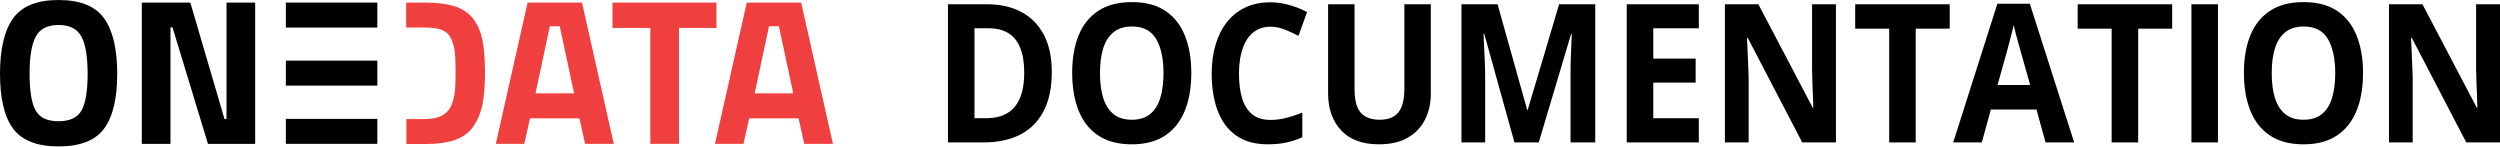
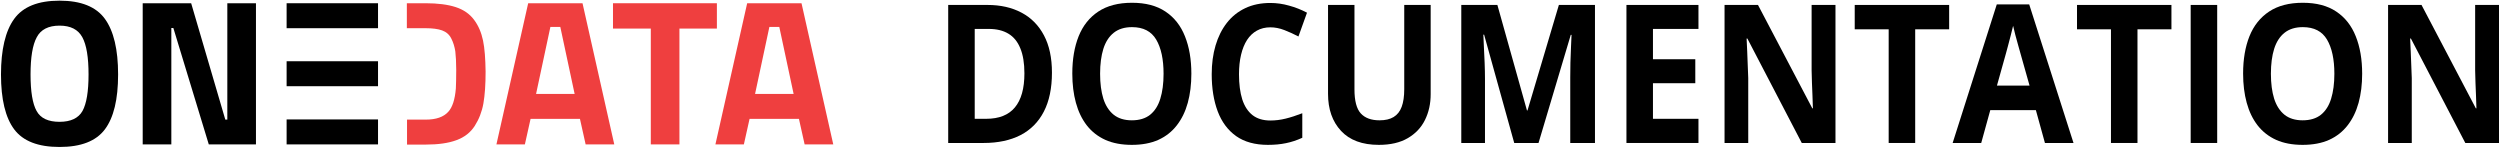
- <svg xmlns="http://www.w3.org/2000/svg" version="1.1" id="Warstwa_1" x="0px" y="0px" width="1360.852" height="79.7" viewBox="0 0 1360.852 79.7" enable-background="new 0 0 453.4 77.3" xml:space="preserve">
+ <svg xmlns="http://www.w3.org/2000/svg" version="1.1" id="Warstwa_1" x="0px" y="0px" width="254" height="15" viewBox="0 0 254 15" enable-background="new 0 0 453.4 77.3" xml:space="preserve">
  <defs id="defs27" />
-   <g id="g3">
-     <path d="M 269.9,78.3 287.2,1.4 h 29.6 l 17.3,76.9 h -15.6 l -3.1,-13.9 h -26.9 l -3.1,13.9 z m 29.4,-64 -7.8,36.5 h 21 l -7.8,-36.5 z" id="path5" style="fill:#ef3f3f" />
-     <path d="M 333.4,15.2 V 1.4 H 390 V 15.2 H 369.6 V 78.3 H 354 V 15.2 Z" id="path7" style="fill:#ef3f3f" />
-     <path d="M 389.2,78.3 406.5,1.4 h 29.6 l 17.3,76.9 h -15.6 l -3.1,-13.9 h -26.9 l -3.1,13.9 z m 29.4,-64 -7.8,36.5 h 21 L 424,14.3 Z" id="path9" style="fill:#ef3f3f" />
-     <path d="M 262.6,21.7 C 261.7,17.4 260.1,13.6 257.7,10.4 255.3,7.2 252,4.9 247.7,3.5 243.4,2.1 237.9,1.4 231.3,1.4 H 221.1 V 15 h 10.2 c 3.8,0 6.8,0.4 9,1.2 2.2,0.8 3.9,2.2 5,4.4 1.1,2.1 1.8,4.5 2.2,7 0.3,2.6 0.5,6 0.5,10.2 0,4.3 -0.1,7.6 -0.2,10 -0.5,6.1 -1.9,10.3 -4.1,12.7 -2.6,2.9 -6.7,4.3 -12.3,4.3 h -10.2 v 13.6 h 10.2 c 6.8,0 12.4,-0.8 16.7,-2.4 4.4,-1.6 7.7,-4.2 10,-7.8 2.3,-3.6 3.9,-7.7 4.7,-12.2 0.8,-4.6 1.2,-10.3 1.2,-17.3 -0.1,-7.1 -0.5,-12.7 -1.4,-17 z" id="path11" style="fill:#ef3f3f" />
-   </g>
-   <g id="g13">
-     <path d="m 56.6,70.1 c -4.8,6.4 -13,9.6 -24.7,9.6 C 20.2,79.7 12,76.5 7.2,70.1 2.4,63.7 0,53.7 0,40.2 0,26.7 2.4,16.5 7.2,9.9 12,3.3 20.2,0 31.9,0 c 11.7,0 19.9,3.3 24.7,9.9 4.8,6.6 7.2,16.7 7.2,30.3 0,13.6 -2.4,23.5 -7.2,29.9 z m -37.2,-10 c 2.2,4 6.4,5.9 12.5,5.9 6.1,0 10.3,-2 12.5,-5.9 2.2,-4 3.3,-10.6 3.3,-19.9 0,-9.3 -1.1,-16.1 -3.4,-20.3 -2.3,-4.2 -6.4,-6.3 -12.4,-6.3 -6,0 -10.2,2.1 -12.4,6.3 -2.3,4.2 -3.4,11 -3.4,20.3 0,9.3 1.1,16 3.3,19.9 z" id="path15" />
-     <path d="M 77.2,78.3 V 1.4 h 26.4 l 18.6,63.4 h 1.1 V 1.4 h 15.6 V 78.3 H 113.2 L 93.9,14.9 h -1.1 v 63.4 z" id="path17" />
-   </g>
-   <rect x="155.6" y="1.4" width="49.8" height="13.6" id="rect19" />
-   <rect x="155.6" y="33" width="49.8" height="13.6" id="rect21" />
-   <rect x="155.6" y="64.7" width="49.8" height="13.6" id="rect23" />
  <g aria-label="DOCUMENTATION" id="text5542" style="font-size:105.333px;line-height:1.25">
-     <path d="m 572.533,39.207 q 0,12.704 -4.426,21.241 -4.38,8.486 -12.72,12.807 -8.34,4.269 -20.082,4.269 H 516.015 V 2.33 h 21.387 q 10.717,0 18.591,4.217 7.874,4.166 12.208,12.395 4.333,8.178 4.333,20.264 z m -15.003,0.411 q 0,-8.332 -2.236,-13.681 -2.19,-5.4 -6.523,-7.972 -4.287,-2.572 -10.623,-2.572 h -7.688 v 48.963 h 6.197 q 10.577,0 15.702,-6.223 5.172,-6.223 5.172,-18.516 z" style="font-weight:bold;font-family:'Open Sans';-inkscape-font-specification:'Open Sans Bold';stroke-width:0.952" id="path63255" />
-     <path d="m 648.481,39.824 q 0,8.692 -1.957,15.841 -1.957,7.098 -5.964,12.241 -3.96,5.143 -10.064,7.921 -6.104,2.726 -14.444,2.726 -8.34,0 -14.444,-2.726 -6.104,-2.777 -10.111,-7.921 -3.96,-5.143 -5.917,-12.292 -1.957,-7.149 -1.957,-15.893 0,-11.675 3.448,-20.316 3.495,-8.692 10.717,-13.475 7.222,-4.783 18.358,-4.783 11.089,0 18.218,4.783 7.175,4.783 10.623,13.475 3.495,8.692 3.495,20.419 z m -49.716,0 q 0,7.869 1.771,13.578 1.817,5.658 5.638,8.743 3.821,3.034 9.878,3.034 6.15,0 9.971,-3.034 3.821,-3.086 5.545,-8.743 1.771,-5.709 1.771,-13.578 0,-11.829 -4.007,-18.618 -4.007,-6.789 -13.186,-6.789 -6.104,0 -9.971,3.086 -3.821,3.034 -5.638,8.743 -1.771,5.658 -1.771,13.578 z" style="font-weight:bold;font-family:'Open Sans';-inkscape-font-specification:'Open Sans Bold';stroke-width:0.952" id="path63257" />
-     <path d="m 691.533,14.52 q -4.147,0 -7.362,1.8 -3.168,1.749 -5.358,5.092 -2.143,3.343 -3.262,8.075 -1.118,4.732 -1.118,10.646 0,7.972 1.771,13.63 1.817,5.606 5.591,8.589 3.774,2.932 9.738,2.932 4.147,0 8.294,-1.029 4.193,-1.029 9.086,-2.932 v 13.372 q -4.52,2.057 -8.899,2.932 -4.38,0.926 -9.831,0.926 -10.53,0 -17.333,-4.783 -6.756,-4.835 -10.018,-13.475 -3.262,-8.692 -3.262,-20.264 0,-8.538 2.097,-15.635 2.097,-7.098 6.15,-12.292 4.054,-5.195 10.018,-8.023 5.964,-2.829 13.699,-2.829 5.079,0 10.157,1.44 5.125,1.389 9.785,3.857 l -4.659,12.961 q -3.821,-2.006 -7.688,-3.497 -3.867,-1.492 -7.595,-1.492 z" style="font-weight:bold;font-family:'Open Sans';-inkscape-font-specification:'Open Sans Bold';stroke-width:0.952" id="path63259" />
-     <path d="m 778.85,2.33 v 48.655 q 0,7.766 -3.122,14.041 -3.075,6.223 -9.365,9.875 -6.244,3.652 -15.749,3.652 -13.512,0 -20.594,-7.612 -7.082,-7.612 -7.082,-20.161 V 2.33 h 14.397 v 46.032 q 0,9.309 3.448,13.064 3.448,3.755 10.204,3.755 4.753,0 7.688,-1.8 2.982,-1.8 4.38,-5.555 1.398,-3.755 1.398,-9.566 V 2.33 Z" style="font-weight:bold;font-family:'Open Sans';-inkscape-font-specification:'Open Sans Bold';stroke-width:0.952" id="path63261" />
-     <path d="M 824.372,77.524 807.971,18.531 h -0.419 q 0.093,2.109 0.28,6.378 0.233,4.217 0.419,9.001 0.186,4.783 0.186,8.641 V 77.524 H 795.531 V 2.33 h 19.663 l 16.121,57.501 h 0.28 L 848.694,2.33 h 19.663 V 77.524 H 854.891 V 41.933 q 0,-3.549 0.093,-8.178 0.14,-4.629 0.326,-8.795 0.186,-4.217 0.28,-6.326 h -0.419 l -17.566,58.89 z" style="font-weight:bold;font-family:'Open Sans';-inkscape-font-specification:'Open Sans Bold';stroke-width:0.952" id="path63263" />
-     <path d="M 924.735,77.524 H 885.503 V 2.33 h 39.232 V 15.394 H 899.947 v 16.51 h 23.064 v 13.064 h -23.064 v 19.39 h 24.788 z" style="font-weight:bold;font-family:'Open Sans';-inkscape-font-specification:'Open Sans Bold';stroke-width:0.952" id="path63265" />
-     <path d="M 999.378,77.524 H 981.02 L 951.387,20.64 h -0.419 q 0.186,3.549 0.326,7.149 0.14,3.6 0.28,7.2 0.14,3.549 0.28,7.149 V 77.524 H 938.946 V 2.33 h 18.218 l 29.587,56.318 h 0.326 q -0.092,-3.497 -0.233,-6.943 -0.14,-3.446 -0.28,-6.892 -0.092,-3.446 -0.186,-6.892 V 2.33 h 13 z" style="font-weight:bold;font-family:'Open Sans';-inkscape-font-specification:'Open Sans Bold';stroke-width:0.952" id="path63267" />
-     <path d="m 1042.804,77.524 h -14.444 V 15.6 h -18.498 V 2.33 h 51.44 v 13.269 h -18.498 z" style="font-weight:bold;font-family:'Open Sans';-inkscape-font-specification:'Open Sans Bold';stroke-width:0.952" id="path63269" />
-     <path d="m 1113.486,77.524 -4.939,-17.898 h -24.834 l -4.939,17.898 h -15.562 l 24.042,-75.502 h 17.659 l 24.136,75.502 z m -8.387,-31.271 -4.939,-17.487 q -0.466,-1.749 -1.258,-4.475 -0.746,-2.777 -1.538,-5.606 -0.746,-2.88 -1.211,-4.989 -0.466,2.109 -1.305,5.246 -0.792,3.086 -1.538,5.863 -0.746,2.777 -1.072,3.96 l -4.892,17.487 z" style="font-weight:bold;font-family:'Open Sans';-inkscape-font-specification:'Open Sans Bold';stroke-width:0.952" id="path63271" />
-     <path d="m 1163.901,77.524 h -14.444 V 15.6 h -18.498 V 2.33 h 51.44 v 13.269 h -18.498 z" style="font-weight:bold;font-family:'Open Sans';-inkscape-font-specification:'Open Sans Bold';stroke-width:0.952" id="path63273" />
-     <path d="M 1192.882,77.524 V 2.33 h 14.444 v 75.194 z" style="font-weight:bold;font-family:'Open Sans';-inkscape-font-specification:'Open Sans Bold';stroke-width:0.952" id="path63275" />
-     <path d="m 1286.302,39.824 q 0,8.692 -1.957,15.841 -1.957,7.098 -5.964,12.241 -3.96,5.143 -10.064,7.921 -6.104,2.726 -14.444,2.726 -8.34,0 -14.444,-2.726 -6.104,-2.777 -10.111,-7.921 -3.96,-5.143 -5.917,-12.292 -1.957,-7.149 -1.957,-15.893 0,-11.675 3.448,-20.316 3.495,-8.692 10.717,-13.475 7.222,-4.783 18.358,-4.783 11.089,0 18.218,4.783 7.175,4.783 10.623,13.475 3.494,8.692 3.494,20.419 z m -49.715,0 q 0,7.869 1.771,13.578 1.817,5.658 5.638,8.743 3.821,3.034 9.878,3.034 6.15,0 9.971,-3.034 3.821,-3.086 5.545,-8.743 1.77,-5.709 1.77,-13.578 0,-11.829 -4.007,-18.618 -4.007,-6.789 -13.186,-6.789 -6.104,0 -9.971,3.086 -3.821,3.034 -5.638,8.743 -1.771,5.658 -1.771,13.578 z" style="font-weight:bold;font-family:'Open Sans';-inkscape-font-specification:'Open Sans Bold';stroke-width:0.952" id="path63277" />
-     <path d="m 1360.852,77.524 h -18.358 l -29.634,-56.884 h -0.419 q 0.186,3.549 0.326,7.149 0.14,3.6 0.28,7.2 0.14,3.549 0.28,7.149 v 35.385 h -12.907 V 2.33 h 18.218 l 29.587,56.318 h 0.326 q -0.094,-3.497 -0.233,-6.943 -0.14,-3.446 -0.28,-6.892 -0.093,-3.446 -0.186,-6.892 V 2.33 h 13 z" style="font-weight:bold;font-family:'Open Sans';-inkscape-font-specification:'Open Sans Bold';stroke-width:0.952" id="path63279" />
+     <g id="g881" transform="matrix(0.1864999,0,0,0.1864999,0.1006051,0.06798042)">
+       <g id="g3">
+         <path d="M 269.9,78.3 287.2,1.4 h 29.6 l 17.3,76.9 h -15.6 l -3.1,-13.9 h -26.9 l -3.1,13.9 z m 29.4,-64 -7.8,36.5 h 21 l -7.8,-36.5 z" id="path5" style="fill:#ef3f3f" />
+         <path d="M 333.4,15.2 V 1.4 H 390 V 15.2 H 369.6 V 78.3 H 354 V 15.2 Z" id="path7" style="fill:#ef3f3f" />
+         <path d="M 389.2,78.3 406.5,1.4 h 29.6 l 17.3,76.9 h -15.6 l -3.1,-13.9 h -26.9 l -3.1,13.9 z m 29.4,-64 -7.8,36.5 h 21 L 424,14.3 Z" id="path9" style="fill:#ef3f3f" />
+         <path d="M 262.6,21.7 C 261.7,17.4 260.1,13.6 257.7,10.4 255.3,7.2 252,4.9 247.7,3.5 243.4,2.1 237.9,1.4 231.3,1.4 H 221.1 V 15 h 10.2 c 3.8,0 6.8,0.4 9,1.2 2.2,0.8 3.9,2.2 5,4.4 1.1,2.1 1.8,4.5 2.2,7 0.3,2.6 0.5,6 0.5,10.2 0,4.3 -0.1,7.6 -0.2,10 -0.5,6.1 -1.9,10.3 -4.1,12.7 -2.6,2.9 -6.7,4.3 -12.3,4.3 h -10.2 v 13.6 h 10.2 c 6.8,0 12.4,-0.8 16.7,-2.4 4.4,-1.6 7.7,-4.2 10,-7.8 2.3,-3.6 3.9,-7.7 4.7,-12.2 0.8,-4.6 1.2,-10.3 1.2,-17.3 -0.1,-7.1 -0.5,-12.7 -1.4,-17 z" id="path11" style="fill:#ef3f3f" />
+       </g>
+       <g id="g13">
+         <path d="m 56.6,70.1 c -4.8,6.4 -13,9.6 -24.7,9.6 C 20.2,79.7 12,76.5 7.2,70.1 2.4,63.7 0,53.7 0,40.2 0,26.7 2.4,16.5 7.2,9.9 12,3.3 20.2,0 31.9,0 c 11.7,0 19.9,3.3 24.7,9.9 4.8,6.6 7.2,16.7 7.2,30.3 0,13.6 -2.4,23.5 -7.2,29.9 z m -37.2,-10 c 2.2,4 6.4,5.9 12.5,5.9 6.1,0 10.3,-2 12.5,-5.9 2.2,-4 3.3,-10.6 3.3,-19.9 0,-9.3 -1.1,-16.1 -3.4,-20.3 -2.3,-4.2 -6.4,-6.3 -12.4,-6.3 -6,0 -10.2,2.1 -12.4,6.3 -2.3,4.2 -3.4,11 -3.4,20.3 0,9.3 1.1,16 3.3,19.9 z" id="path15" />
+         <path d="M 77.2,78.3 V 1.4 h 26.4 l 18.6,63.4 h 1.1 V 1.4 h 15.6 V 78.3 H 113.2 L 93.9,14.9 h -1.1 v 63.4 z" id="path17" />
+       </g>
+       <rect x="155.6" y="1.4" width="49.8" height="13.6" id="rect19" />
+       <rect x="155.6" y="33" width="49.8" height="13.6" id="rect21" />
+       <rect x="155.6" y="64.7" width="49.8" height="13.6" id="rect23" />
+       <path d="m 572.533,39.207 q 0,12.704 -4.426,21.241 -4.38,8.486 -12.72,12.807 -8.34,4.269 -20.082,4.269 H 516.015 V 2.33 h 21.387 q 10.717,0 18.591,4.217 7.874,4.166 12.208,12.395 4.333,8.178 4.333,20.264 z m -15.003,0.411 q 0,-8.332 -2.236,-13.681 -2.19,-5.4 -6.523,-7.972 -4.287,-2.572 -10.623,-2.572 h -7.688 v 48.963 h 6.197 q 10.577,0 15.702,-6.223 5.172,-6.223 5.172,-18.516 z" style="font-weight:bold;font-family:'Open Sans';-inkscape-font-specification:'Open Sans Bold';stroke-width:0.952" id="path63255" />
+       <path d="m 648.481,39.824 q 0,8.692 -1.957,15.841 -1.957,7.098 -5.964,12.241 -3.96,5.143 -10.064,7.921 -6.104,2.726 -14.444,2.726 -8.34,0 -14.444,-2.726 -6.104,-2.777 -10.111,-7.921 -3.96,-5.143 -5.917,-12.292 -1.957,-7.149 -1.957,-15.893 0,-11.675 3.448,-20.316 3.495,-8.692 10.717,-13.475 7.222,-4.783 18.358,-4.783 11.089,0 18.218,4.783 7.175,4.783 10.623,13.475 3.495,8.692 3.495,20.419 z m -49.716,0 q 0,7.869 1.771,13.578 1.817,5.658 5.638,8.743 3.821,3.034 9.878,3.034 6.15,0 9.971,-3.034 3.821,-3.086 5.545,-8.743 1.771,-5.709 1.771,-13.578 0,-11.829 -4.007,-18.618 -4.007,-6.789 -13.186,-6.789 -6.104,0 -9.971,3.086 -3.821,3.034 -5.638,8.743 -1.771,5.658 -1.771,13.578 z" style="font-weight:bold;font-family:'Open Sans';-inkscape-font-specification:'Open Sans Bold';stroke-width:0.952" id="path63257" />
+       <path d="m 691.533,14.52 q -4.147,0 -7.362,1.8 -3.168,1.749 -5.358,5.092 -2.143,3.343 -3.262,8.075 -1.118,4.732 -1.118,10.646 0,7.972 1.771,13.63 1.817,5.606 5.591,8.589 3.774,2.932 9.738,2.932 4.147,0 8.294,-1.029 4.193,-1.029 9.086,-2.932 v 13.372 q -4.52,2.057 -8.899,2.932 -4.38,0.926 -9.831,0.926 -10.53,0 -17.333,-4.783 -6.756,-4.835 -10.018,-13.475 -3.262,-8.692 -3.262,-20.264 0,-8.538 2.097,-15.635 2.097,-7.098 6.15,-12.292 4.054,-5.195 10.018,-8.023 5.964,-2.829 13.699,-2.829 5.079,0 10.157,1.44 5.125,1.389 9.785,3.857 l -4.659,12.961 q -3.821,-2.006 -7.688,-3.497 -3.867,-1.492 -7.595,-1.492 z" style="font-weight:bold;font-family:'Open Sans';-inkscape-font-specification:'Open Sans Bold';stroke-width:0.952" id="path63259" />
+       <path d="m 778.85,2.33 v 48.655 q 0,7.766 -3.122,14.041 -3.075,6.223 -9.365,9.875 -6.244,3.652 -15.749,3.652 -13.512,0 -20.594,-7.612 -7.082,-7.612 -7.082,-20.161 V 2.33 h 14.397 v 46.032 q 0,9.309 3.448,13.064 3.448,3.755 10.204,3.755 4.753,0 7.688,-1.8 2.982,-1.8 4.38,-5.555 1.398,-3.755 1.398,-9.566 V 2.33 Z" style="font-weight:bold;font-family:'Open Sans';-inkscape-font-specification:'Open Sans Bold';stroke-width:0.952" id="path63261" />
+       <path d="M 824.372,77.524 807.971,18.531 h -0.419 q 0.093,2.109 0.28,6.378 0.233,4.217 0.419,9.001 0.186,4.783 0.186,8.641 V 77.524 H 795.531 V 2.33 h 19.663 l 16.121,57.501 h 0.28 L 848.694,2.33 h 19.663 V 77.524 H 854.891 V 41.933 q 0,-3.549 0.093,-8.178 0.14,-4.629 0.326,-8.795 0.186,-4.217 0.28,-6.326 h -0.419 l -17.566,58.89 z" style="font-weight:bold;font-family:'Open Sans';-inkscape-font-specification:'Open Sans Bold';stroke-width:0.952" id="path63263" />
+       <path d="M 924.735,77.524 H 885.503 V 2.33 h 39.232 V 15.394 H 899.947 v 16.51 h 23.064 v 13.064 h -23.064 v 19.39 h 24.788 z" style="font-weight:bold;font-family:'Open Sans';-inkscape-font-specification:'Open Sans Bold';stroke-width:0.952" id="path63265" />
+       <path d="M 999.378,77.524 H 981.02 L 951.387,20.64 h -0.419 q 0.186,3.549 0.326,7.149 0.14,3.6 0.28,7.2 0.14,3.549 0.28,7.149 V 77.524 H 938.946 V 2.33 h 18.218 l 29.587,56.318 h 0.326 q -0.092,-3.497 -0.233,-6.943 -0.14,-3.446 -0.28,-6.892 -0.092,-3.446 -0.186,-6.892 V 2.33 h 13 z" style="font-weight:bold;font-family:'Open Sans';-inkscape-font-specification:'Open Sans Bold';stroke-width:0.952" id="path63267" />
+       <path d="m 1042.804,77.524 h -14.444 V 15.6 h -18.498 V 2.33 h 51.44 v 13.269 h -18.498 z" style="font-weight:bold;font-family:'Open Sans';-inkscape-font-specification:'Open Sans Bold';stroke-width:0.952" id="path63269" />
+       <path d="m 1113.486,77.524 -4.939,-17.898 h -24.834 l -4.939,17.898 h -15.562 l 24.042,-75.502 h 17.659 l 24.136,75.502 z m -8.387,-31.271 -4.939,-17.487 q -0.466,-1.749 -1.258,-4.475 -0.746,-2.777 -1.538,-5.606 -0.746,-2.88 -1.211,-4.989 -0.466,2.109 -1.305,5.246 -0.792,3.086 -1.538,5.863 -0.746,2.777 -1.072,3.96 l -4.892,17.487 z" style="font-weight:bold;font-family:'Open Sans';-inkscape-font-specification:'Open Sans Bold';stroke-width:0.952" id="path63271" />
+       <path d="m 1163.901,77.524 h -14.444 V 15.6 h -18.498 V 2.33 h 51.44 v 13.269 h -18.498 z" style="font-weight:bold;font-family:'Open Sans';-inkscape-font-specification:'Open Sans Bold';stroke-width:0.952" id="path63273" />
+       <path d="M 1192.882,77.524 V 2.33 h 14.444 v 75.194 z" style="font-weight:bold;font-family:'Open Sans';-inkscape-font-specification:'Open Sans Bold';stroke-width:0.952" id="path63275" />
+       <path d="m 1286.302,39.824 q 0,8.692 -1.957,15.841 -1.957,7.098 -5.964,12.241 -3.96,5.143 -10.064,7.921 -6.104,2.726 -14.444,2.726 -8.34,0 -14.444,-2.726 -6.104,-2.777 -10.111,-7.921 -3.96,-5.143 -5.917,-12.292 -1.957,-7.149 -1.957,-15.893 0,-11.675 3.448,-20.316 3.495,-8.692 10.717,-13.475 7.222,-4.783 18.358,-4.783 11.089,0 18.218,4.783 7.175,4.783 10.623,13.475 3.494,8.692 3.494,20.419 z m -49.715,0 q 0,7.869 1.771,13.578 1.817,5.658 5.638,8.743 3.821,3.034 9.878,3.034 6.15,0 9.971,-3.034 3.821,-3.086 5.545,-8.743 1.77,-5.709 1.77,-13.578 0,-11.829 -4.007,-18.618 -4.007,-6.789 -13.186,-6.789 -6.104,0 -9.971,3.086 -3.821,3.034 -5.638,8.743 -1.771,5.658 -1.771,13.578 z" style="font-weight:bold;font-family:'Open Sans';-inkscape-font-specification:'Open Sans Bold';stroke-width:0.952" id="path63277" />
+       <path d="m 1360.852,77.524 h -18.358 l -29.634,-56.884 h -0.419 q 0.186,3.549 0.326,7.149 0.14,3.6 0.28,7.2 0.14,3.549 0.28,7.149 v 35.385 h -12.907 V 2.33 h 18.218 l 29.587,56.318 h 0.326 q -0.094,-3.497 -0.233,-6.943 -0.14,-3.446 -0.28,-6.892 -0.093,-3.446 -0.186,-6.892 V 2.33 h 13 z" style="font-weight:bold;font-family:'Open Sans';-inkscape-font-specification:'Open Sans Bold';stroke-width:0.952" id="path63279" />
+     </g>
  </g>
</svg>
